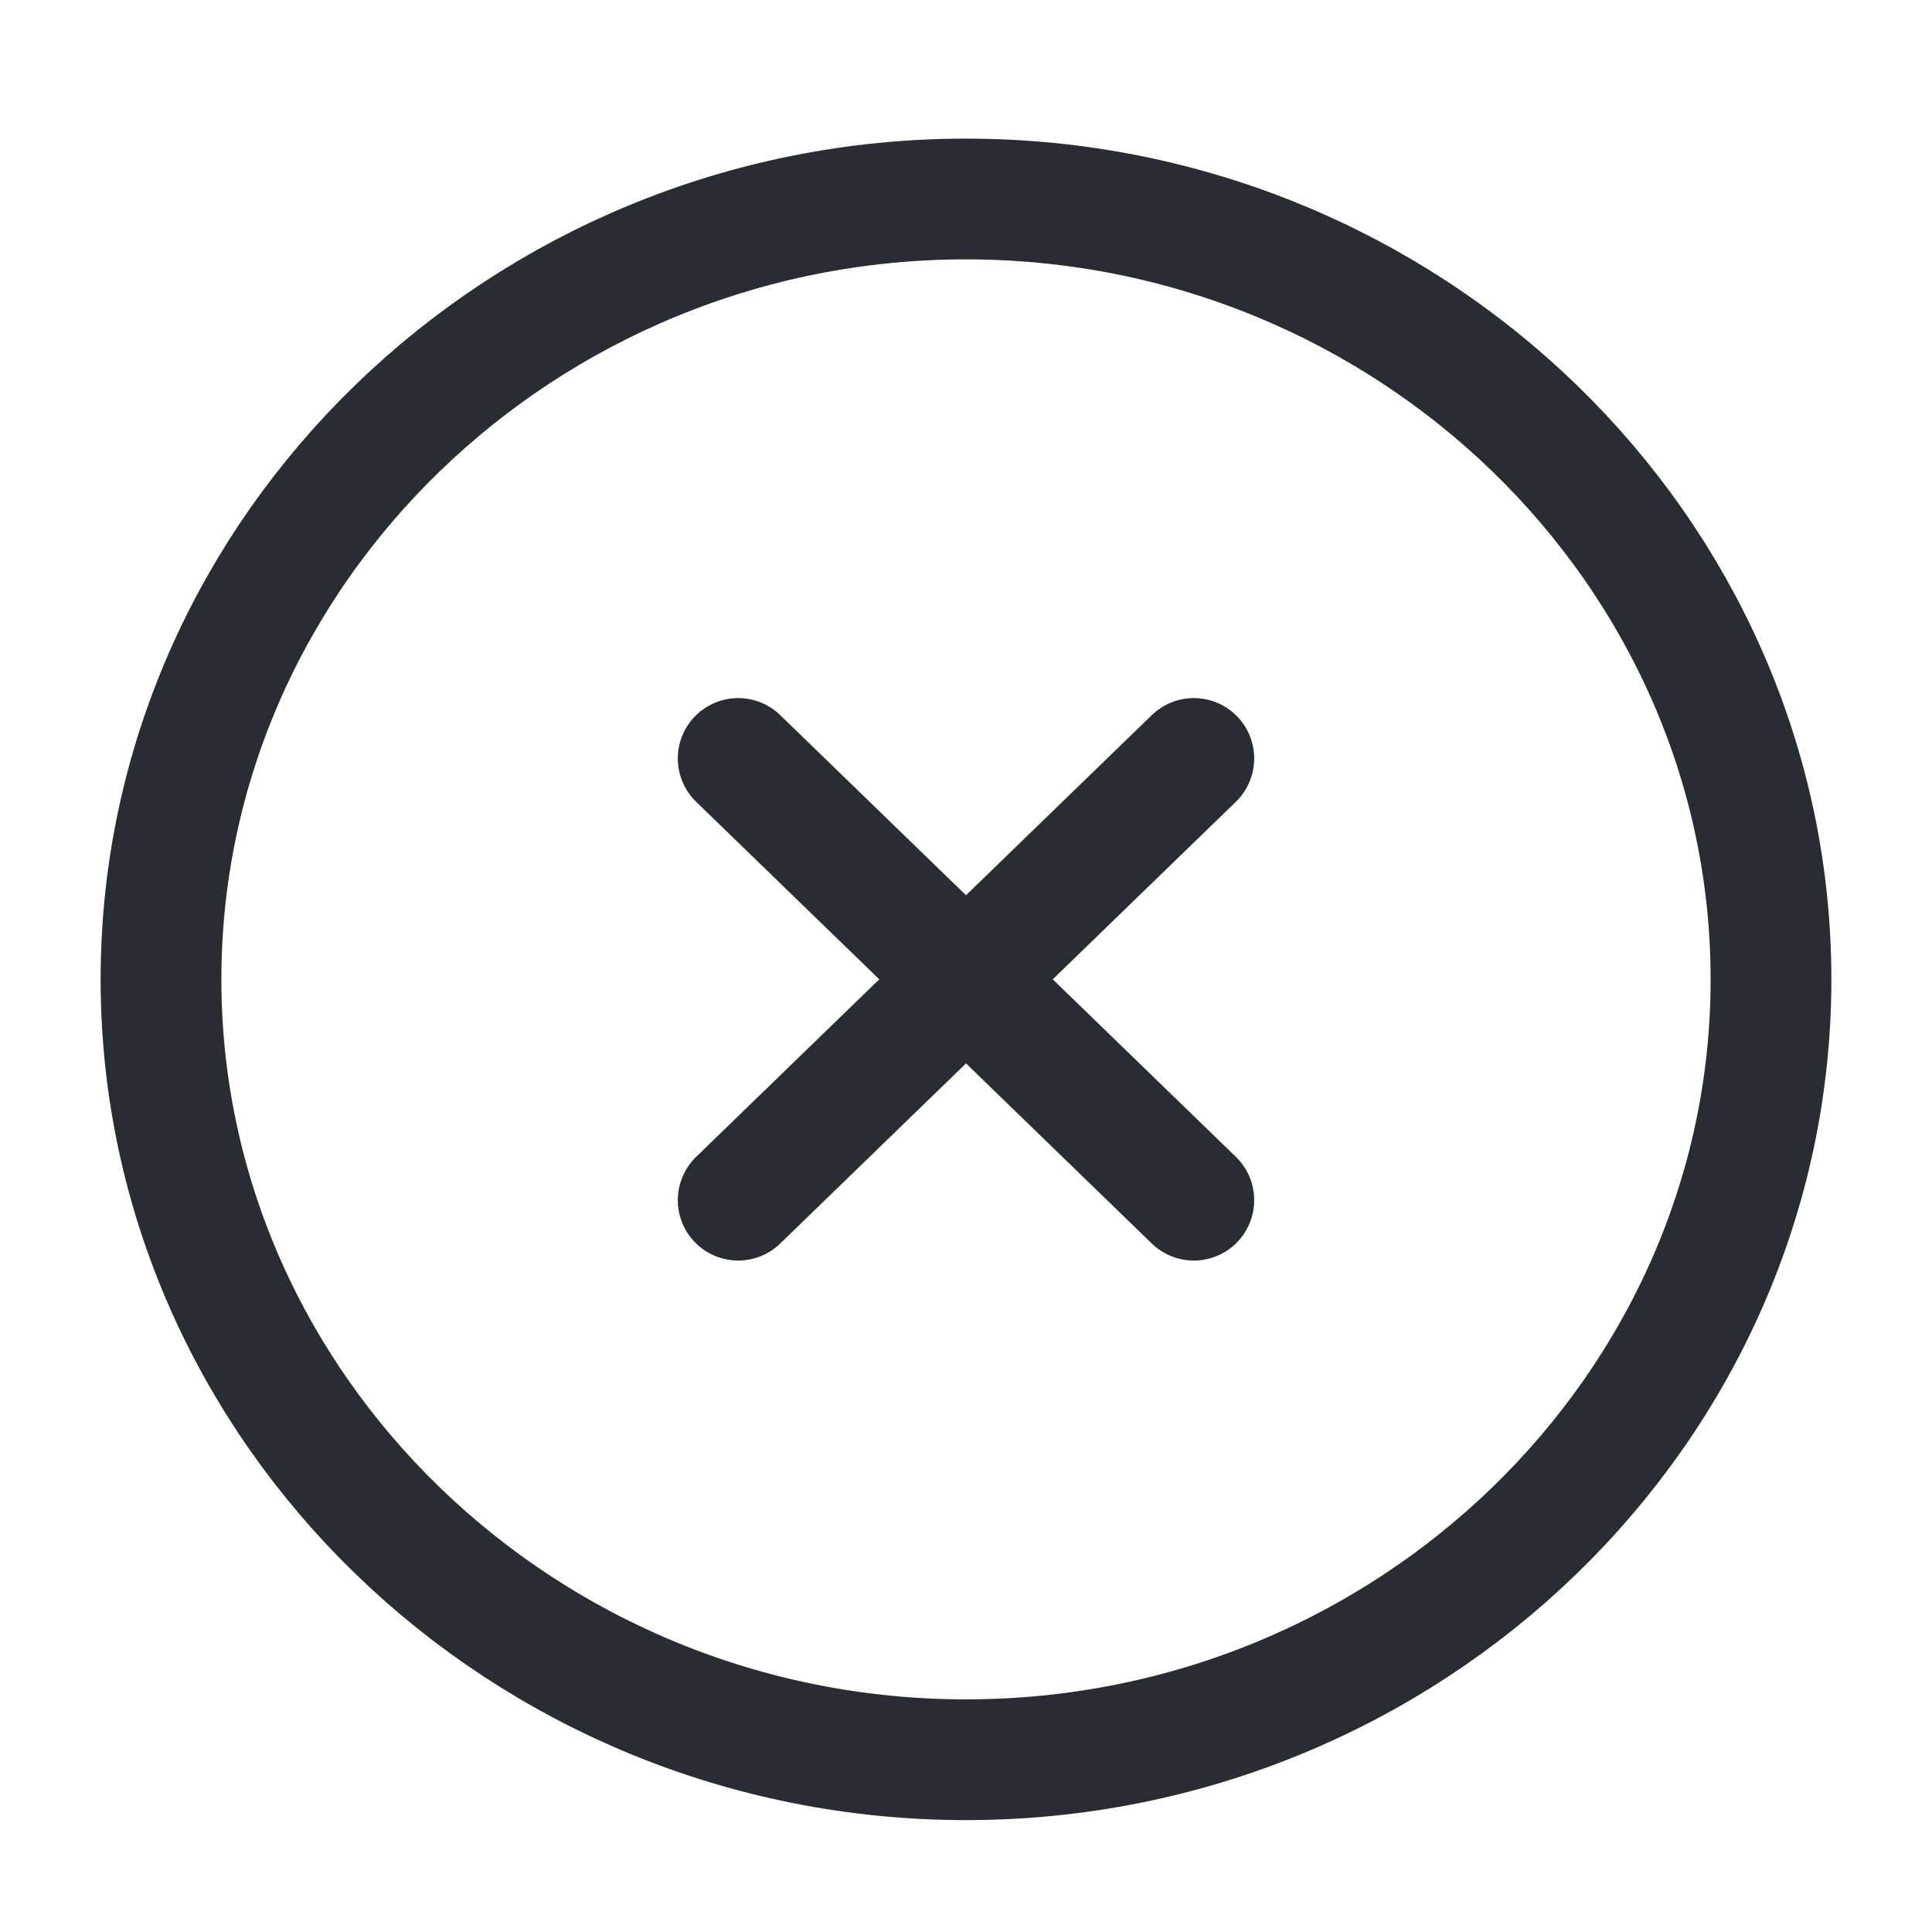
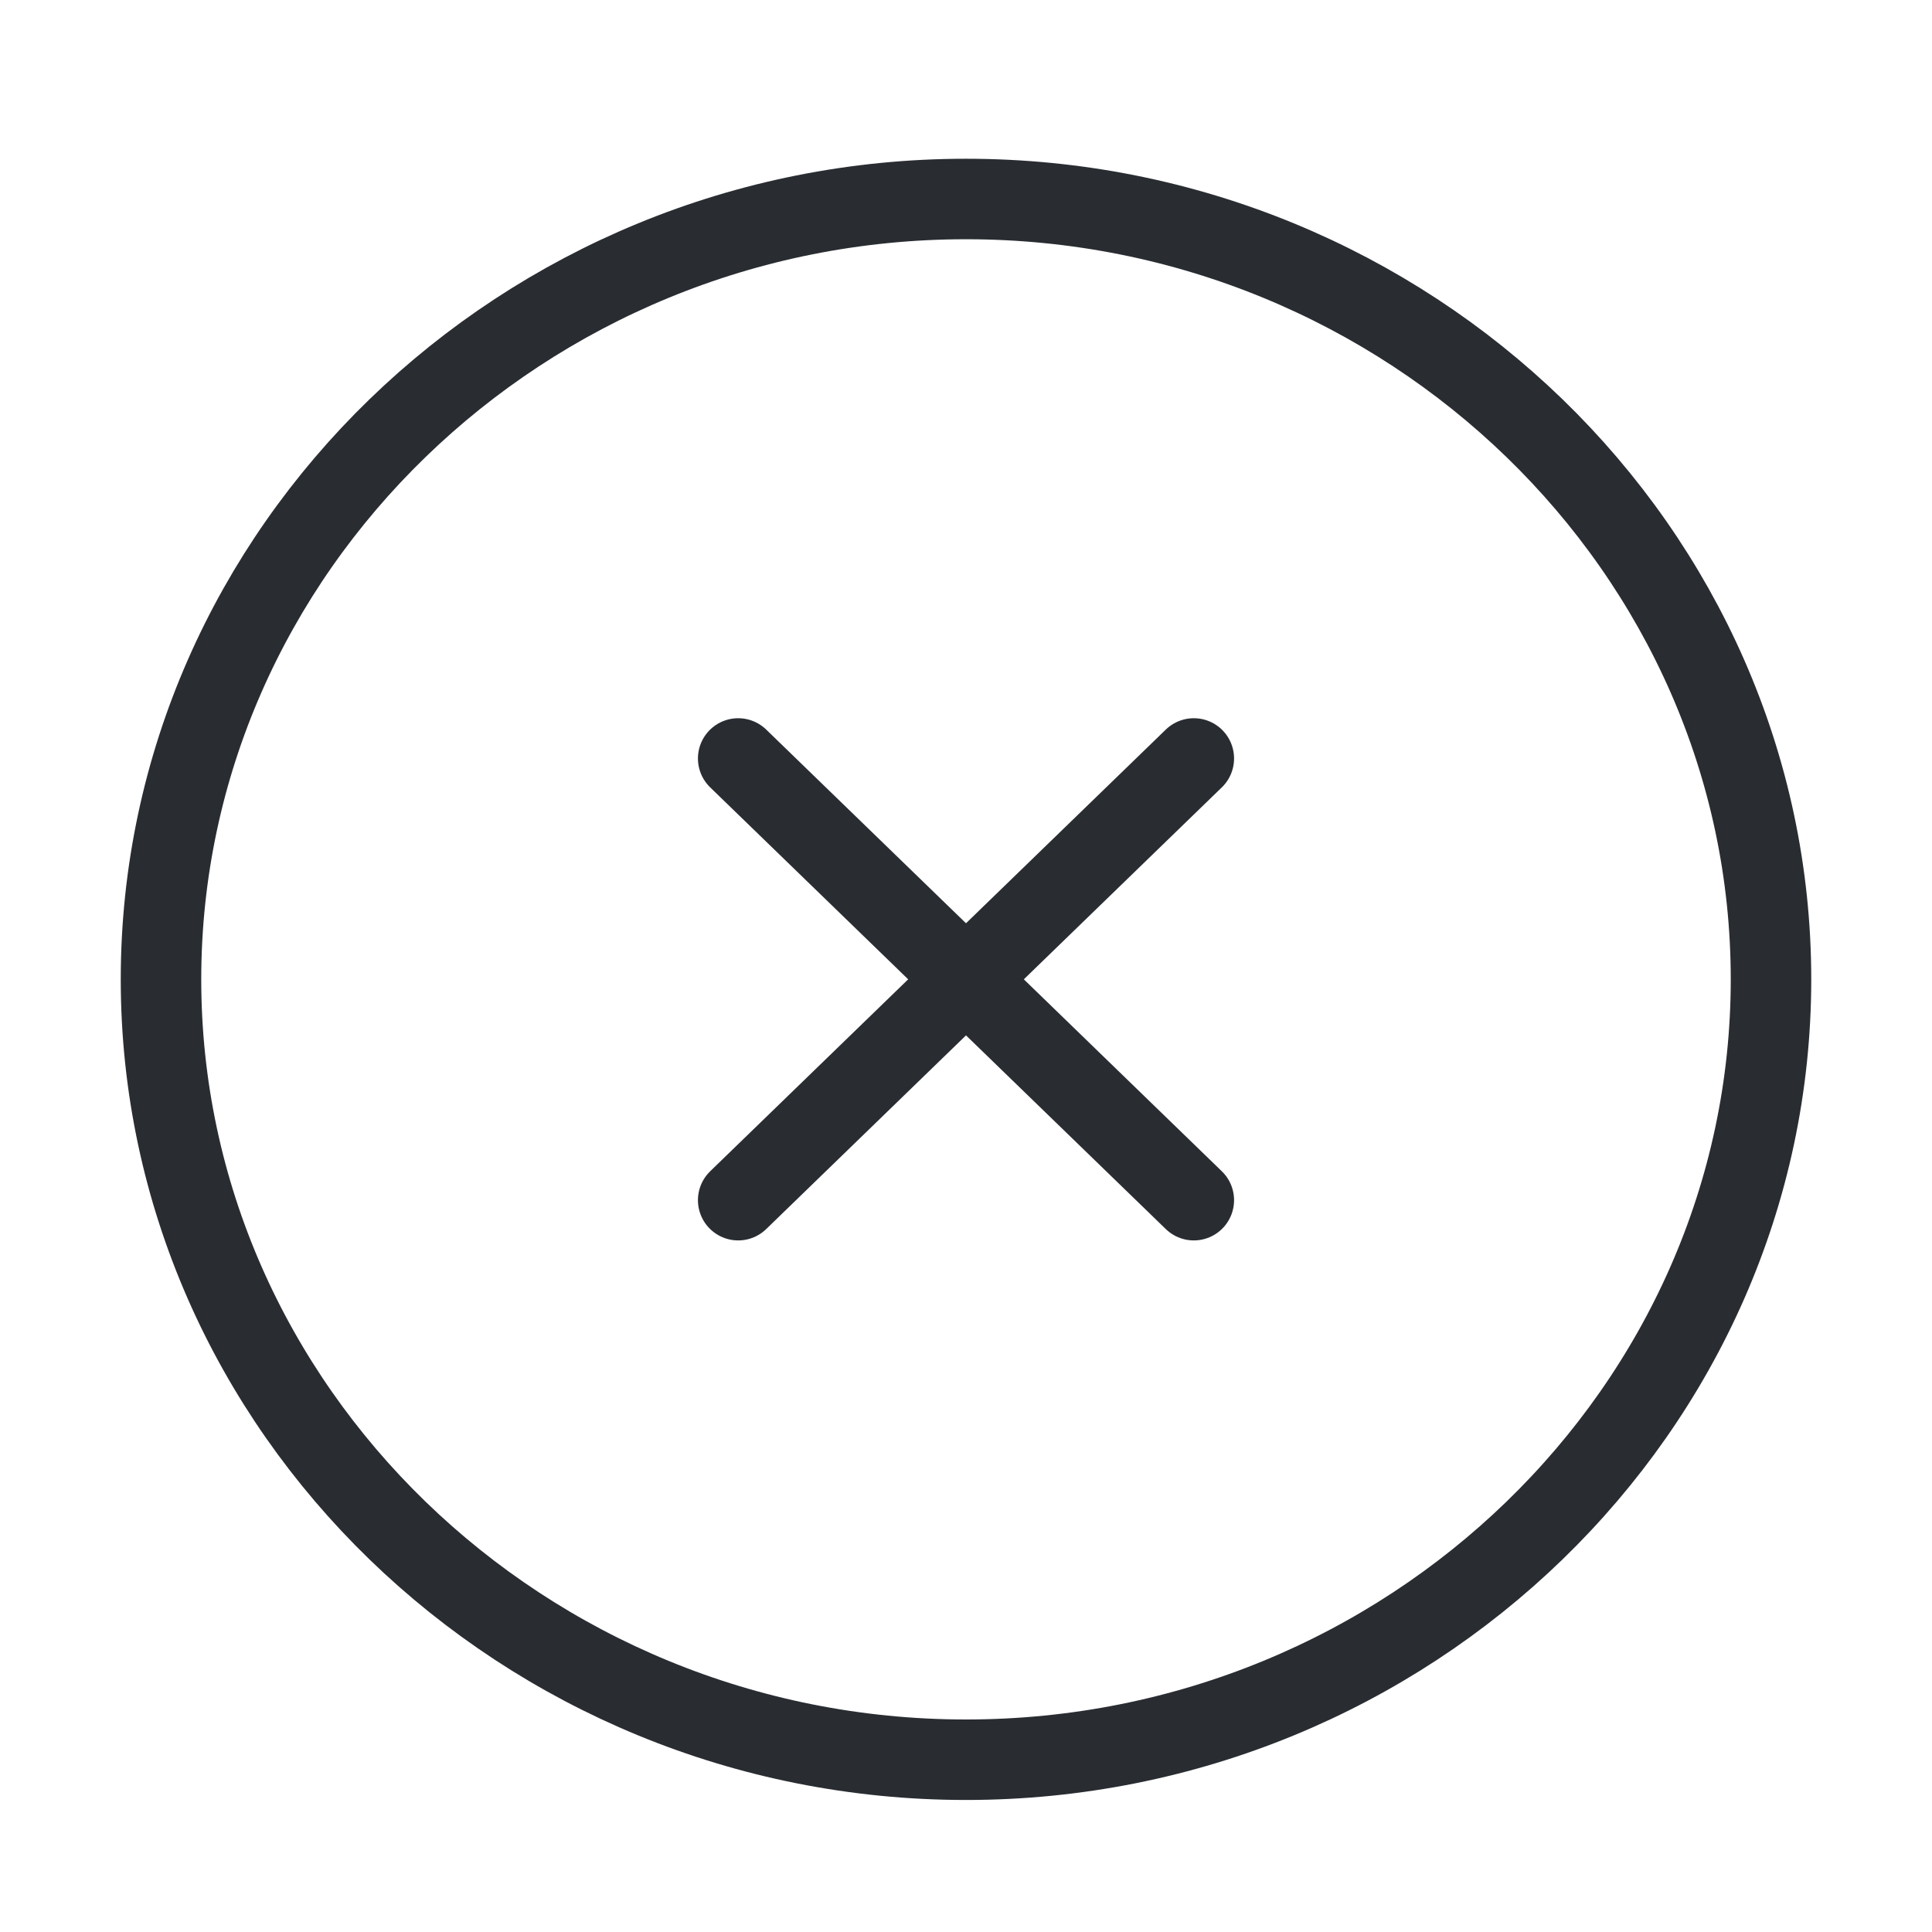
<svg xmlns="http://www.w3.org/2000/svg" width="24" height="24" viewBox="0 0 24 24" fill="none">
-   <path d="M12 21.86C17.5 21.86 22 17.498 22 12.166C22 6.834 17.5 2.472 12 2.472C6.5 2.472 2 6.834 2 12.166C2 17.498 6.5 21.86 12 21.86Z" stroke="#292D32" stroke-width="1.5" stroke-linecap="round" stroke-linejoin="round" />
-   <path d="M9.17 14.909L14.83 9.422" stroke="#292D32" stroke-width="1.5" stroke-linecap="round" stroke-linejoin="round" />
-   <path d="M14.83 14.909L9.17 9.422" stroke="#292D32" stroke-width="1.5" stroke-linecap="round" stroke-linejoin="round" />
+   <path d="M12 21.86C17.5 21.86 22 17.498 22 12.166C22 6.834 17.5 2.472 12 2.472C6.5 2.472 2 6.834 2 12.166C2 17.498 6.5 21.86 12 21.86Z" stroke="#292D32" strokeWidth="1.5" stroke-linecap="round" stroke-linejoin="round" />
+   <path d="M9.17 14.909L14.83 9.422" stroke="#292D32" strokeWidth="1.5" stroke-linecap="round" stroke-linejoin="round" />
+   <path d="M14.83 14.909L9.17 9.422" stroke="#292D32" strokeWidth="1.5" stroke-linecap="round" stroke-linejoin="round" />
</svg>
